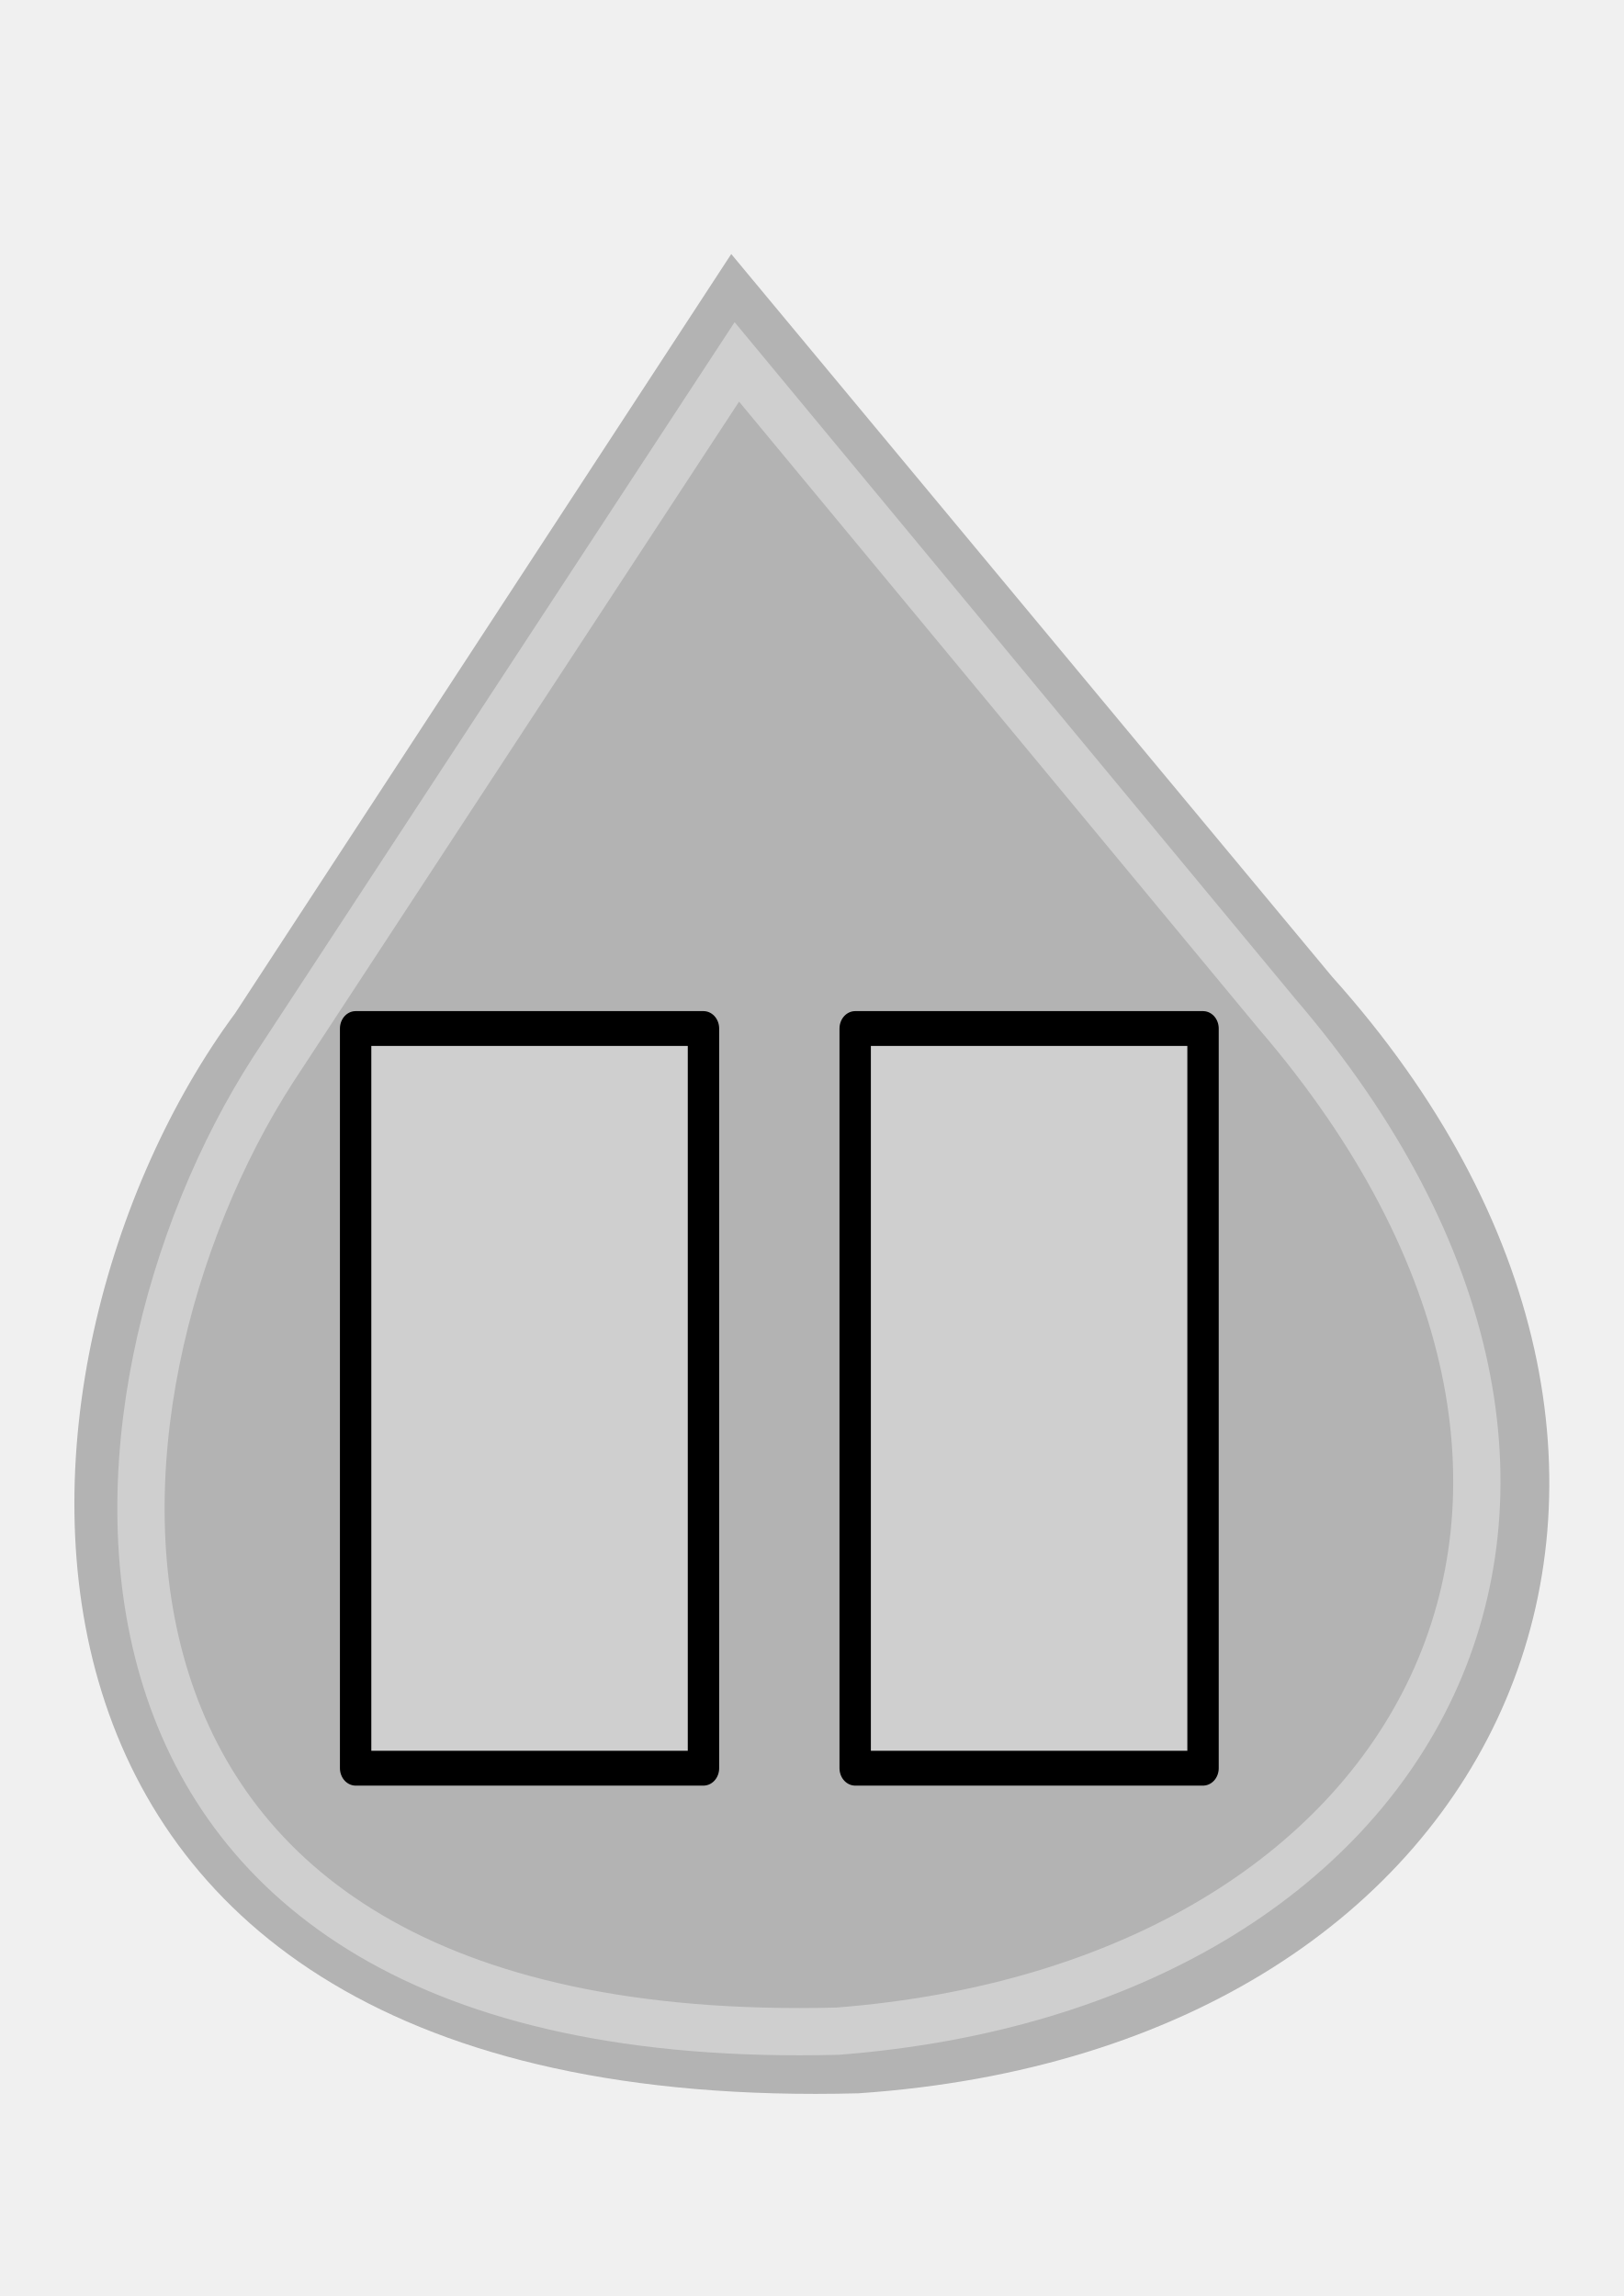
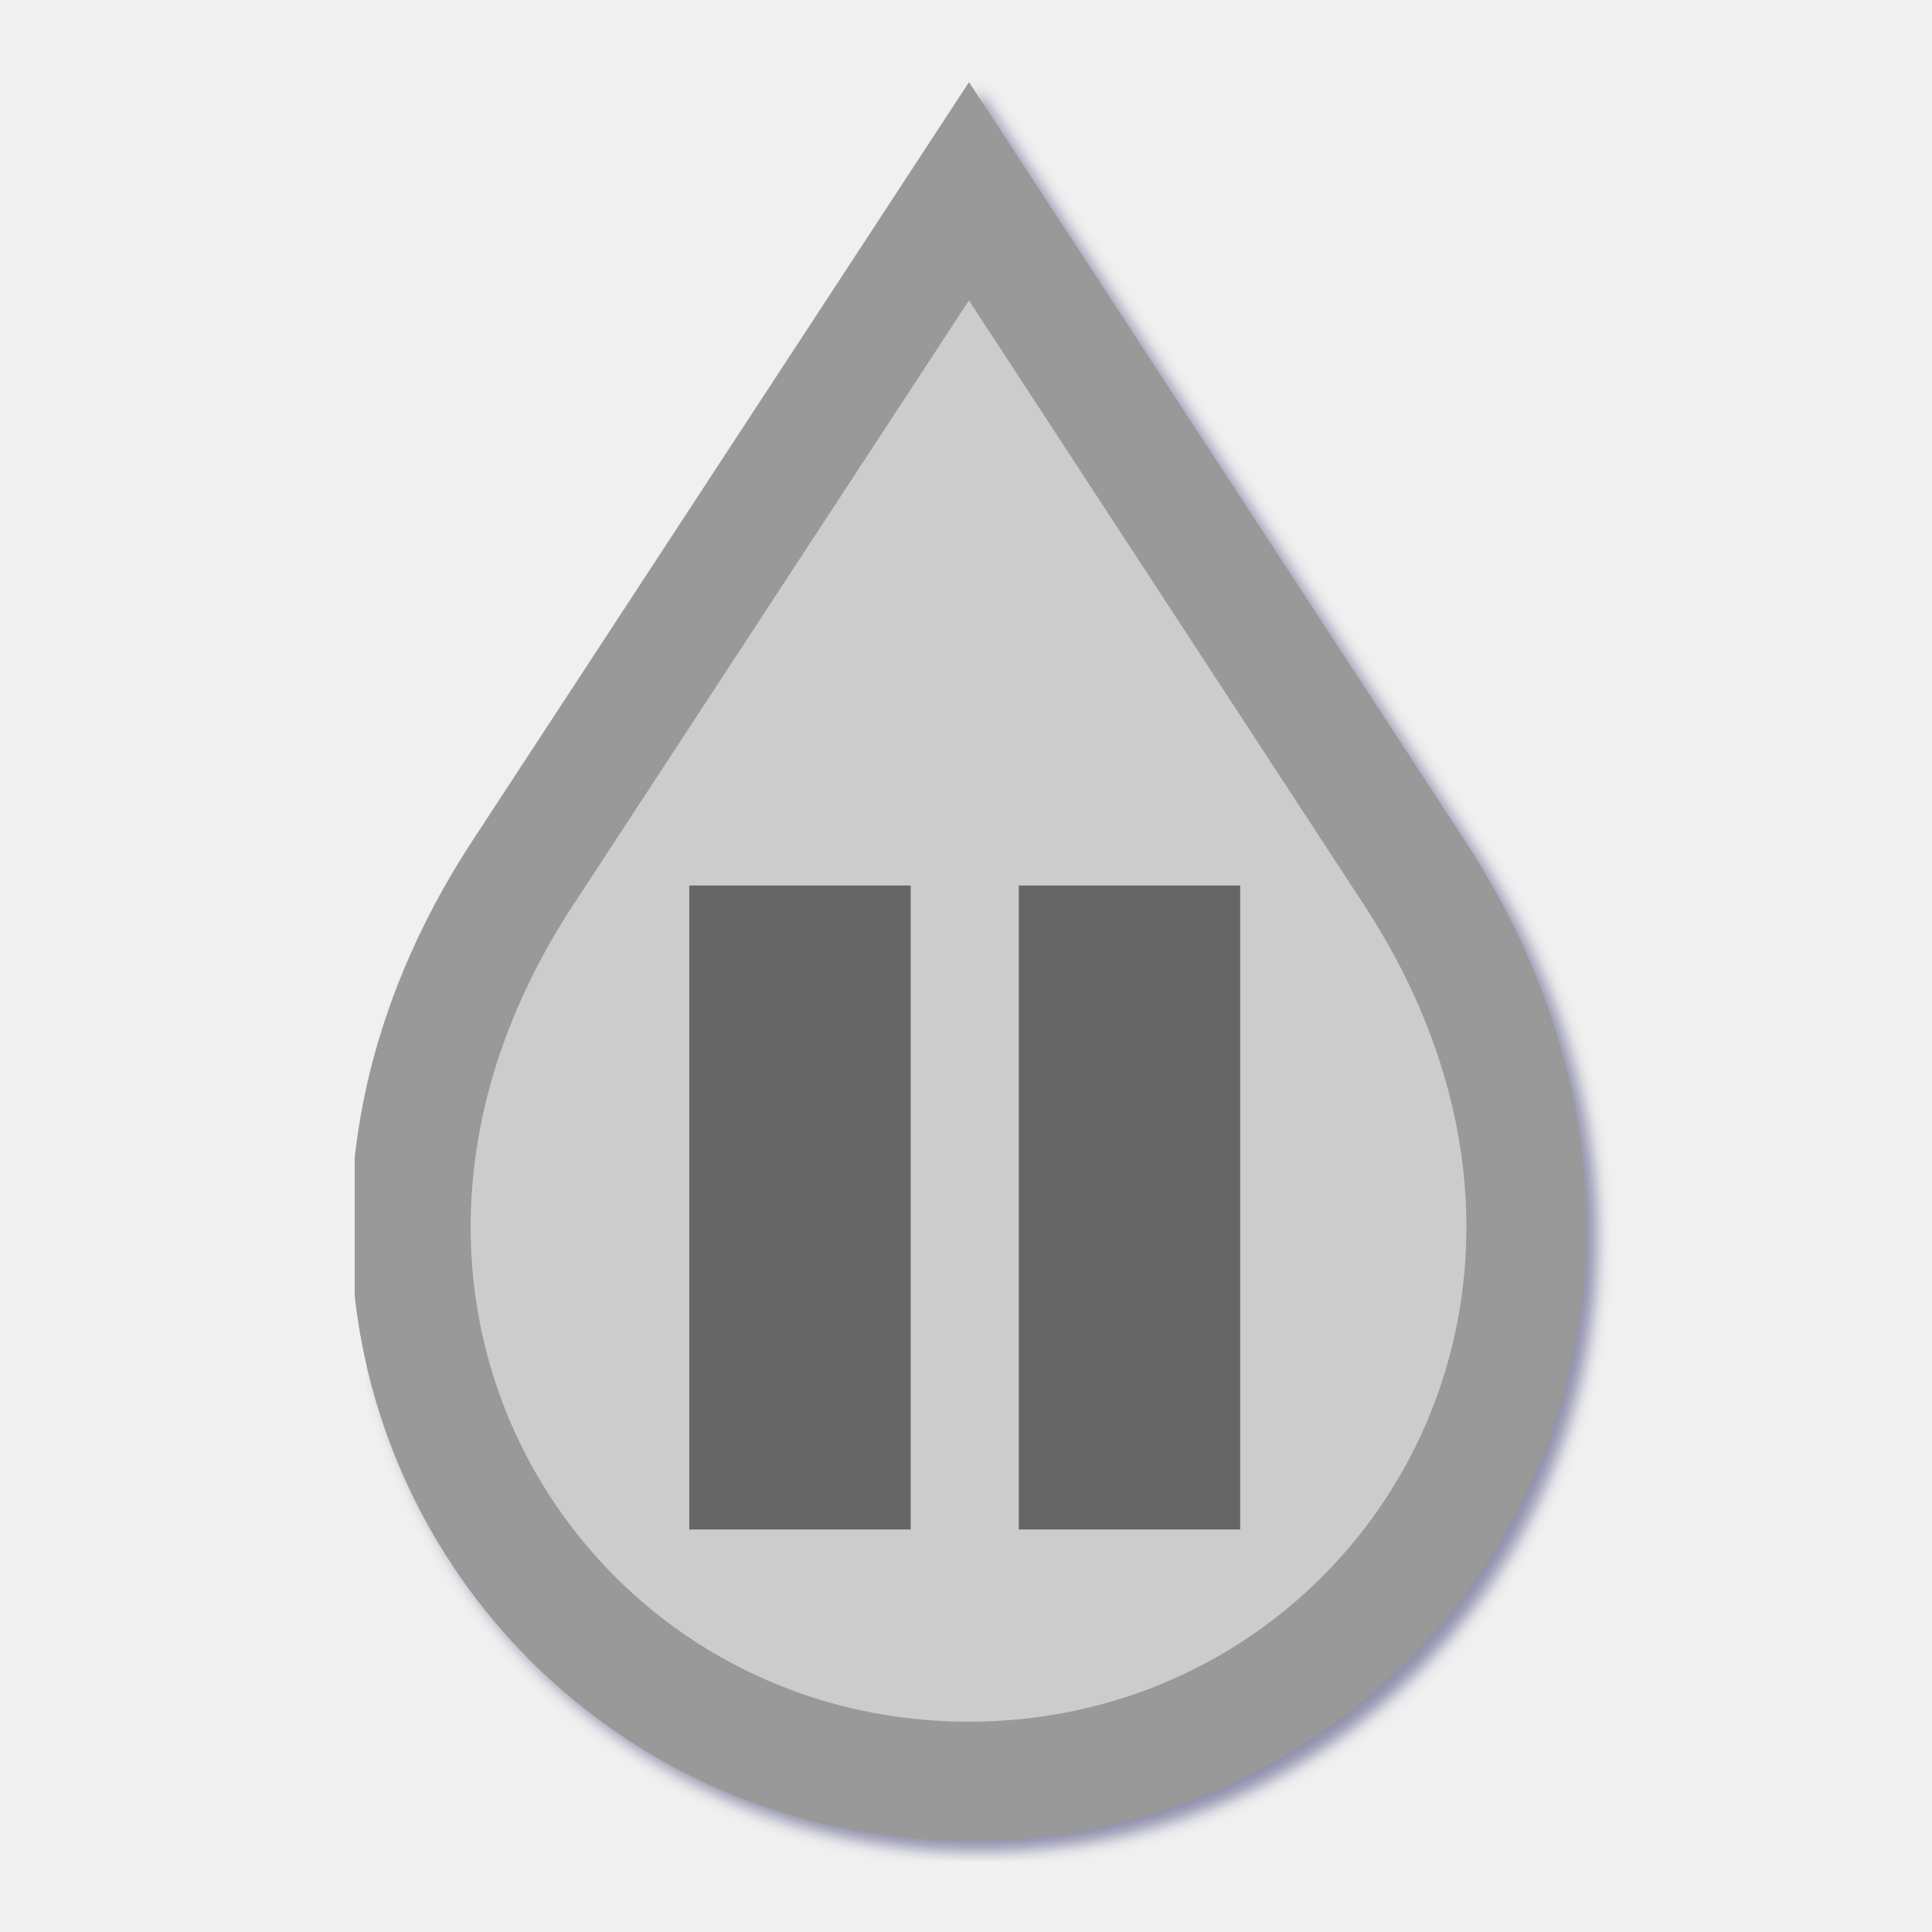
- <svg xmlns="http://www.w3.org/2000/svg" width="744.094" height="1052.362" id="svg8143">
-   <defs id="defs8145">
-     </defs>
-   <g id="layer1">
-     <path style="fill:#b3b3b3;fill-opacity:1;fill-rule:evenodd;stroke:none;stroke-width:0.075px;stroke-linecap:butt;stroke-linejoin:miter;stroke-opacity:1" d="M 335.108,116.432 L 610.539,447.764 C 809.454,669.413 696.257,938.854 393.358,959.46 C -32.813,970.603 -9.771,623.525 107.829,464.314 L 335.108,116.432 z" id="path2069" />
-     <path style="fill:none;fill-opacity:1;fill-rule:evenodd;stroke:#ffffff;stroke-width:21.671;stroke-linecap:butt;stroke-linejoin:miter;stroke-miterlimit:4;stroke-dasharray:none;stroke-opacity:0.366" d="M 337.673,165.876 L 585.226,464.674 C 773.962,684.58 653.379,910.028 383.886,930.98 C 4.129,940.681 29.04,639.218 125.236,490.165 L 337.673,165.876 z" id="path2071" />
-     <g id="g3590" transform="matrix(20.54505,0,0,22.80354,-135.9384,20.96231)">
-       <rect y="19.754" x="14.549" height="14.867" width="7.759" id="rect4415" style="fill:#cfcfcf;fill-opacity:1;stroke:#000000;stroke-width:0.7;stroke-linecap:round;stroke-linejoin:round;stroke-miterlimit:4;stroke-dasharray:none;stroke-opacity:1" />
-       <rect y="19.754" x="25.692" height="14.867" width="7.759" id="rect4417" style="fill:#cfcfcf;fill-opacity:1;stroke:#000000;stroke-width:0.7;stroke-linecap:round;stroke-linejoin:round;stroke-miterlimit:4;stroke-dasharray:none;stroke-opacity:1" />
-     </g>
+ <svg xmlns="http://www.w3.org/2000/svg" xmlns:xlink="http://www.w3.org/1999/xlink" width="48px" height="48px" id="svg3440" version="1.1">
+   <defs id="defs3">
+     <color-profile name="sRGB" xlink:href="/usr/share/color/icc/sRGB.icc" id="color-profile4484" />
+     <linearGradient id="linearGradient2973">
+       <stop style="stop-color:#eeeeec;stop-opacity:1;" offset="0" id="stop2975" />
+       <stop style="stop-color:#eeeeec;stop-opacity:0;" offset="1" id="stop2977" />
+     </linearGradient>
+     <linearGradient id="linearGradient4126">
+       <stop style="stop-color:#ffffff;stop-opacity:1;" offset="0" id="stop4128" />
+       <stop style="stop-color:#ffffff;stop-opacity:0.165;" offset="1" id="stop4130" />
+     </linearGradient>
+     <linearGradient id="linearGradient4114">
+       <stop style="stop-color:#000000;stop-opacity:1;" offset="0" id="stop4116" />
+       <stop style="stop-color:#000000;stop-opacity:0;" offset="1" id="stop4118" />
+     </linearGradient>
+     <linearGradient id="linearGradient3962">
+       <stop style="stop-color:#d3e9ff;stop-opacity:1;" offset="0" id="stop3964" />
+       <stop style="stop-color:#d3e9ff;stop-opacity:1;" offset="0.155" id="stop4134" />
+       <stop style="stop-color:#4074ae;stop-opacity:1;" offset="0.75" id="stop4346" />
+       <stop style="stop-color:#36486c;stop-opacity:1;" offset="1" id="stop3966" />
+     </linearGradient>
+     <radialGradient r="13.995" fy="33.507" fx="-10.089" cy="33.507" cx="-10.089" gradientTransform="matrix(1,0,0,0.791446,-14.01786,-11.28667)" gradientUnits="userSpaceOnUse" id="radialGradient4019" xlink:href="#linearGradient3993" />
+     <radialGradient r="14.057" fy="31.329" fx="-10.323" cy="31.329" cx="-10.323" gradientTransform="matrix(1,0,0,0.792374,-19.58761,2.818569)" gradientUnits="userSpaceOnUse" id="radialGradient4004" xlink:href="#linearGradient3993" />
+     <radialGradient gradientUnits="userSpaceOnUse" gradientTransform="matrix(1,0,0,0.792374,0,6.785475)" r="14.057" fy="31.329" fx="-10.323" cy="31.329" cx="-10.323" id="radialGradient3999" xlink:href="#linearGradient3993" />
+     <radialGradient gradientUnits="userSpaceOnUse" gradientTransform="matrix(0.341185,-0.153831,1.08001,2.395374,-15.42222,-25.62103)" r="13.995" fy="24.241" fx="61.662" cy="24.241" cx="61.662" id="radialGradient3943" xlink:href="#linearGradient1312" />
+     <linearGradient id="linearGradient1312">
+       <stop id="stop1314" offset="0" style="stop-color:#ffffff;stop-opacity:1;" />
+       <stop id="stop1316" offset="1" style="stop-color:#ffffff;stop-opacity:0;" />
+     </linearGradient>
+     <linearGradient id="linearGradient3993">
+       <stop style="stop-color:#ffffff;stop-opacity:1;" offset="0" id="stop3995" />
+       <stop style="stop-color:#000000;stop-opacity:0" offset="1" id="stop3997" />
+     </linearGradient>
+     <radialGradient xlink:href="#linearGradient2973" id="radialGradient3866" cx="-22.375" cy="18.5" fx="-22.375" fy="18.5" r="14.335" gradientTransform="matrix(1,0,0,1.140022,40.17678,1.347091)" gradientUnits="userSpaceOnUse" />
+     <radialGradient gradientUnits="userSpaceOnUse" r="12.289" fy="63.965" fx="15.116" cy="63.965" cx="15.116" gradientTransform="scale(1.64399,0.608276)" id="radialGradient5000" xlink:href="#linearGradient4114" />
+     <linearGradient id="linearGradient4989">
+       <stop id="stop4991" offset="0" style="stop-color:#47abff;stop-opacity:1" />
+       <stop id="stop4993" offset="0.36" style="stop-color:#53a6ff;stop-opacity:1" />
+       <stop id="stop4995" offset="0.795" style="stop-color:#286cbb;stop-opacity:1" />
+       <stop id="stop4997" offset="1" style="stop-color:#003d87;stop-opacity:1" />
+     </linearGradient>
+     <linearGradient id="linearGradient4977">
+       <stop id="stop4979" offset="0" style="stop-color:#ffffff;stop-opacity:1" />
+       <stop id="stop4981" offset="1" style="stop-color:#ffffff;stop-opacity:0" />
+     </linearGradient>
+     <filter id="filter6406" style="color-interpolation-filters:sRGB;" height="1.2" width="1.2" y="-0.15" x="-0.05">
+       <feFlood id="feFlood6408" flood-opacity="0.502" flood-color="rgb(50,51,108)" result="flood" stdDeviation="0.01" />
+       <feComposite id="feComposite6410" in2="SourceGraphic" in="flood" operator="in" result="composite1" k1="8.14" k2="4.93" k3="5.59" k4="-7.24" />
+       <feGaussianBlur id="feGaussianBlur6412" stdDeviation="0.2" result="blur" in="composite" />
+       <feOffset id="feOffset6414" dx="0.3" dy="0.3" result="offset" flood-opacity="0.5" />
+       <feComposite id="feComposite6416" in2="offset" in="SourceGraphic" result="composite2" operator="" />
+     </filter>
+     <filter style="color-interpolation-filters:sRGB;" id="filter4258">
+       <feFlood flood-opacity="0.802" flood-color="rgb(197,204,222)" result="flood" id="feFlood4260" />
+       <feComposite in="flood" in2="SourceGraphic" operator="in" result="composite1" id="feComposite4262" flood-opacity="0.8" />
+       <feGaussianBlur in="composite1" stdDeviation="0.5" result="blur" id="feGaussianBlur4264" />
+       <feOffset dx="-0" dy="-0.5" result="offset" id="feOffset4266" />
+       <feComposite in="SourceGraphic" in2="offset" operator="over" result="composite2" id="feComposite4268" />
+     </filter>
+     <filter id="filter4290" style="color-interpolation-filters:sRGB;">
+       <feFlood id="feFlood4292" result="flood" flood-color="rgb(255,255,255)" flood-opacity="0.6" />
+       <feComposite id="feComposite4294" result="composite1" operator="in" in2="SourceGraphic" in="flood" />
+       <feGaussianBlur id="feGaussianBlur4296" result="blur" stdDeviation="6.8" in="composite1" />
+       <feOffset id="feOffset4298" result="offset" dy="1.9" dx="0.7" flood-opacity="0.68" />
+       <feComposite id="feComposite4300" result="composite2" in2="offset" in="SourceGraphic" operator="" />
+     </filter>
+   </defs>
+   <g id="layer1" style="display:inline">
+     <path style="fill:#cccccc;fill-opacity:1;fill-rule:evenodd;stroke:#999999;stroke-width:3.28;stroke-miterlimit:4;stroke-dasharray:none;stroke-opacity:1;filter:url(#filter6406)" d="M 23.296,2.482 35.49,21.297 C 43.302,33.351 35.087,46.383 23.288,46.383 11.489,46.383 3.26,33.346 11.08,21.301 Z" id="path2069" transform="matrix(0.9072672,0,0,0.8997283,2.938302,2.518482)" />
+   </g>
+   <g id="layer5">
+     <rect style="display:inline;opacity:1;fill:#666666;fill-opacity:1;fill-rule:evenodd;stroke:none;stroke-width:3.543;stroke-miterlimit:4;stroke-dasharray:none;stroke-dashoffset:0;stroke-opacity:1" id="rect4364" width="5.5" height="16" x="25.312" y="22" />
+     <rect style="display:inline;opacity:1;fill:#666666;fill-opacity:1;fill-rule:evenodd;stroke:none;stroke-width:3.543;stroke-miterlimit:4;stroke-dasharray:none;stroke-dashoffset:0;stroke-opacity:1" id="rect4364-1" width="5.5" height="16" x="17.125" y="22" />
  </g>
</svg>
